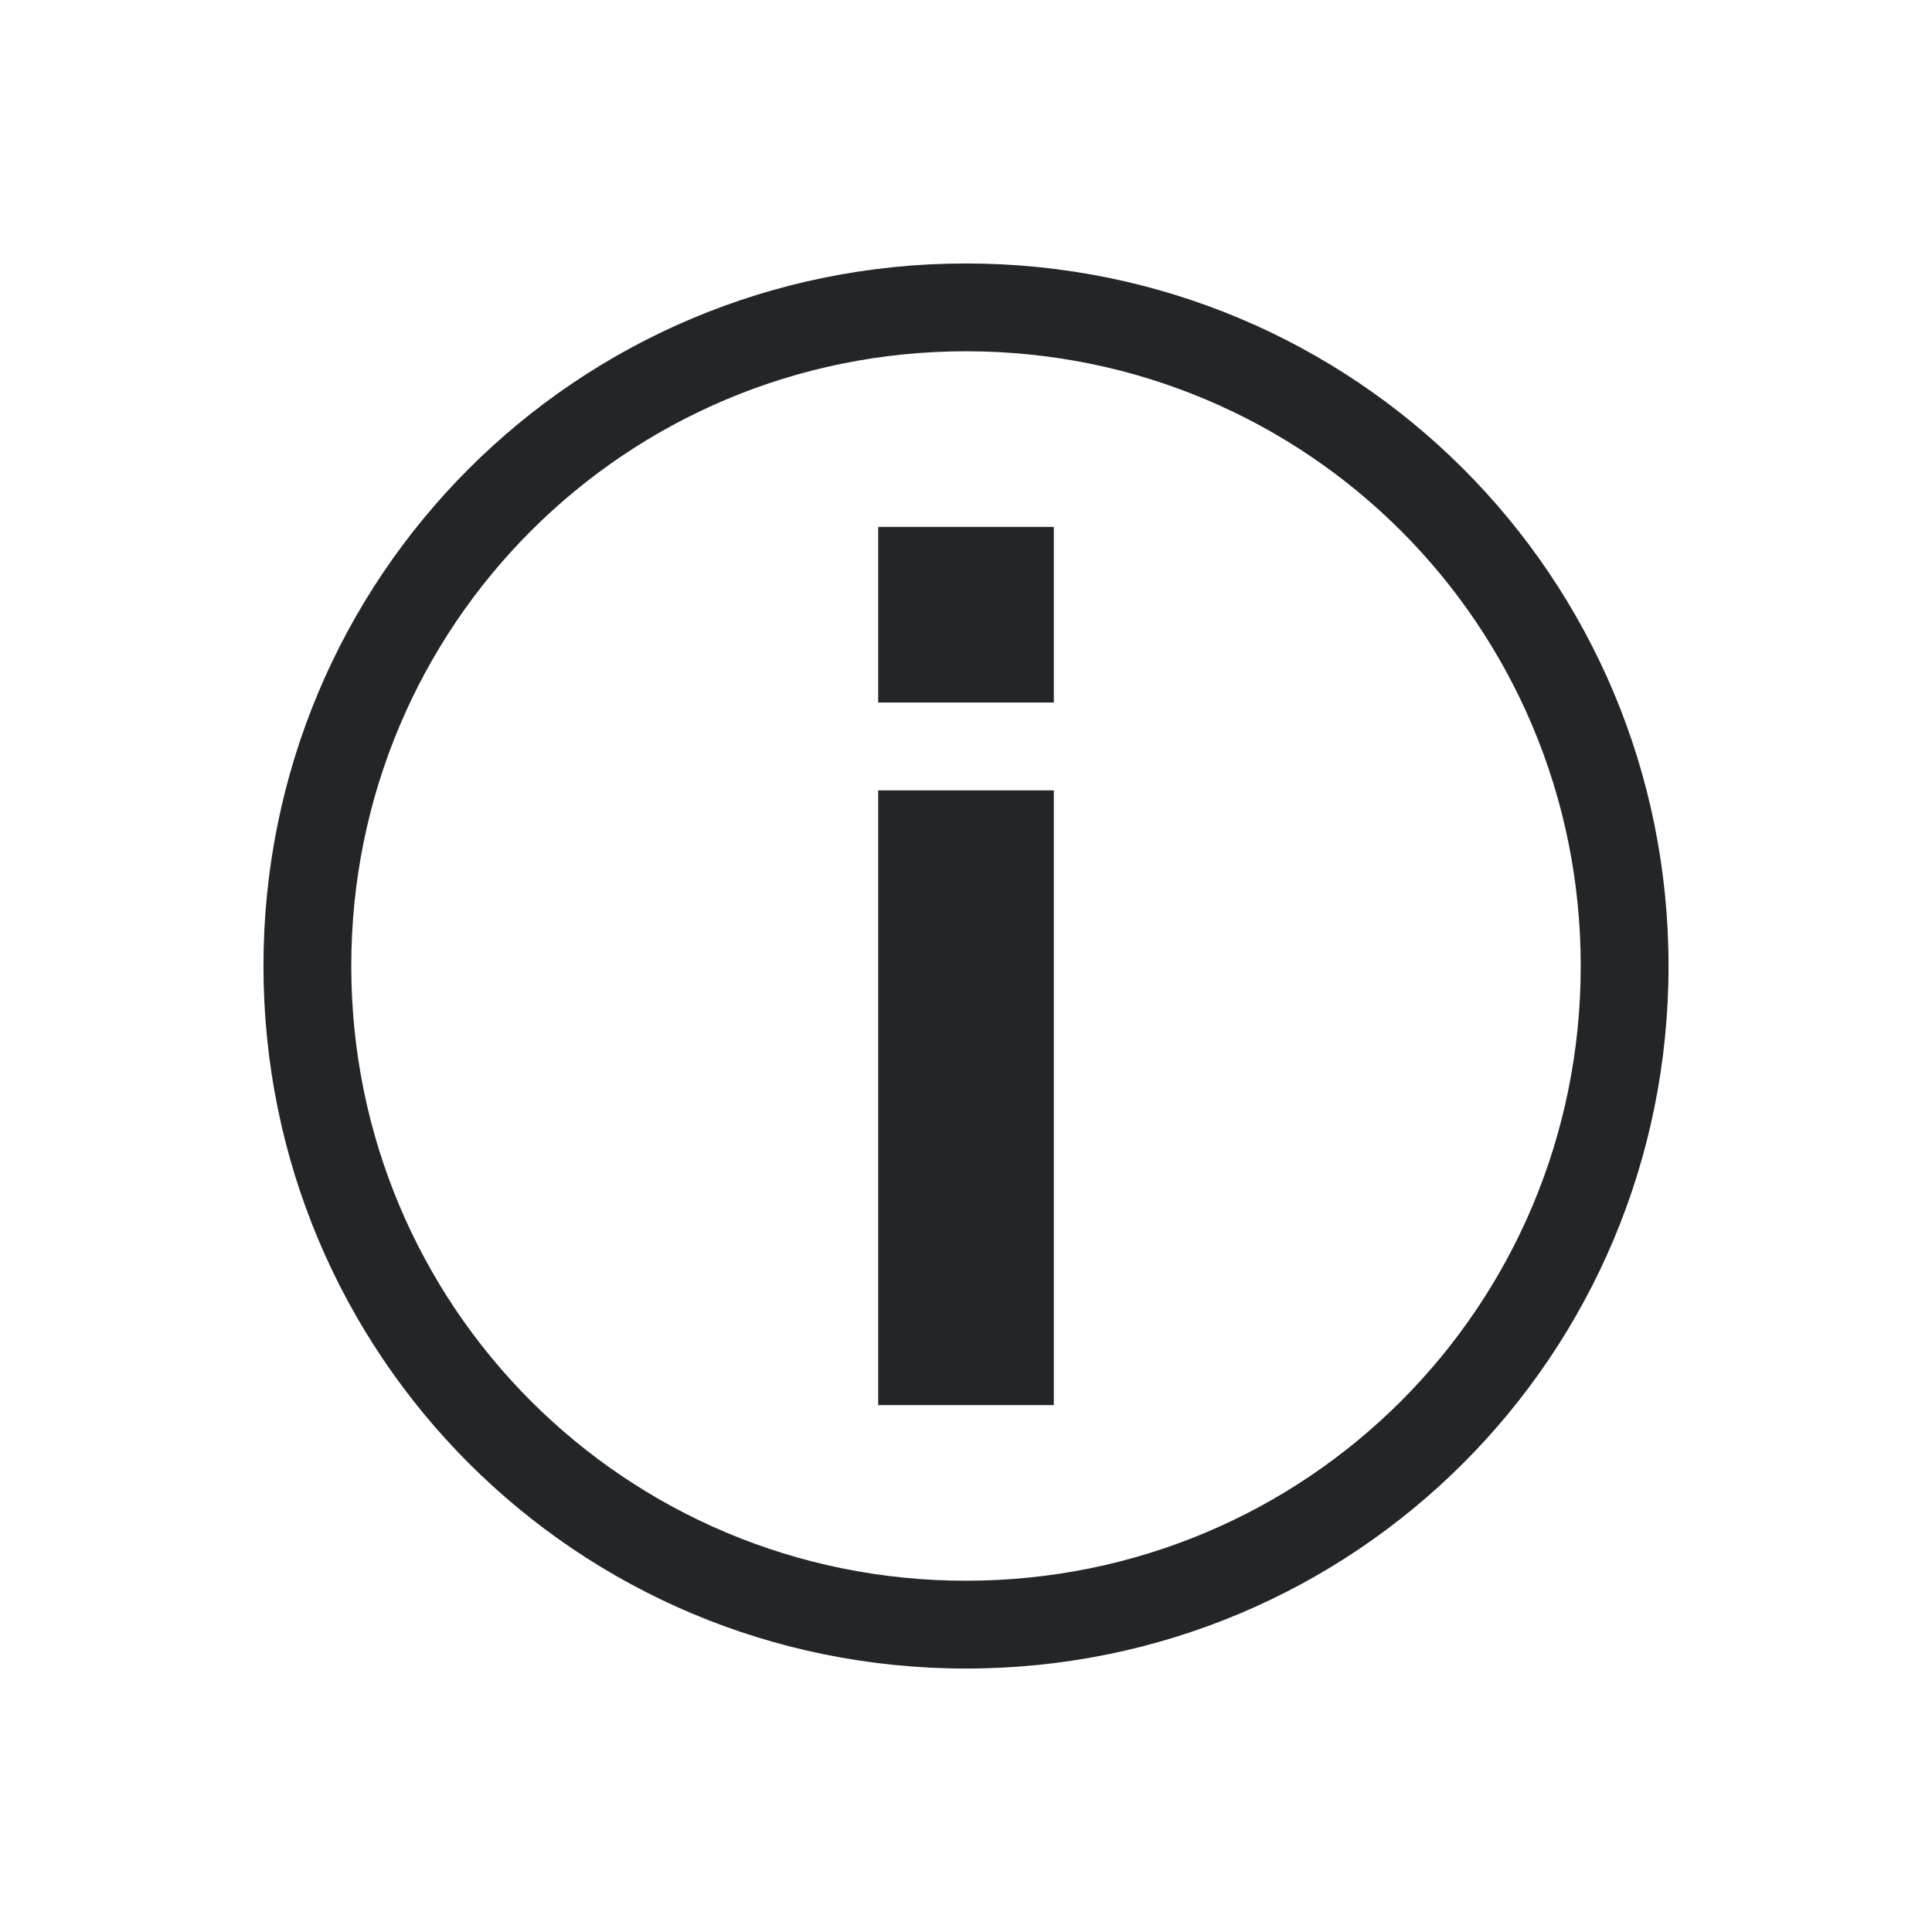
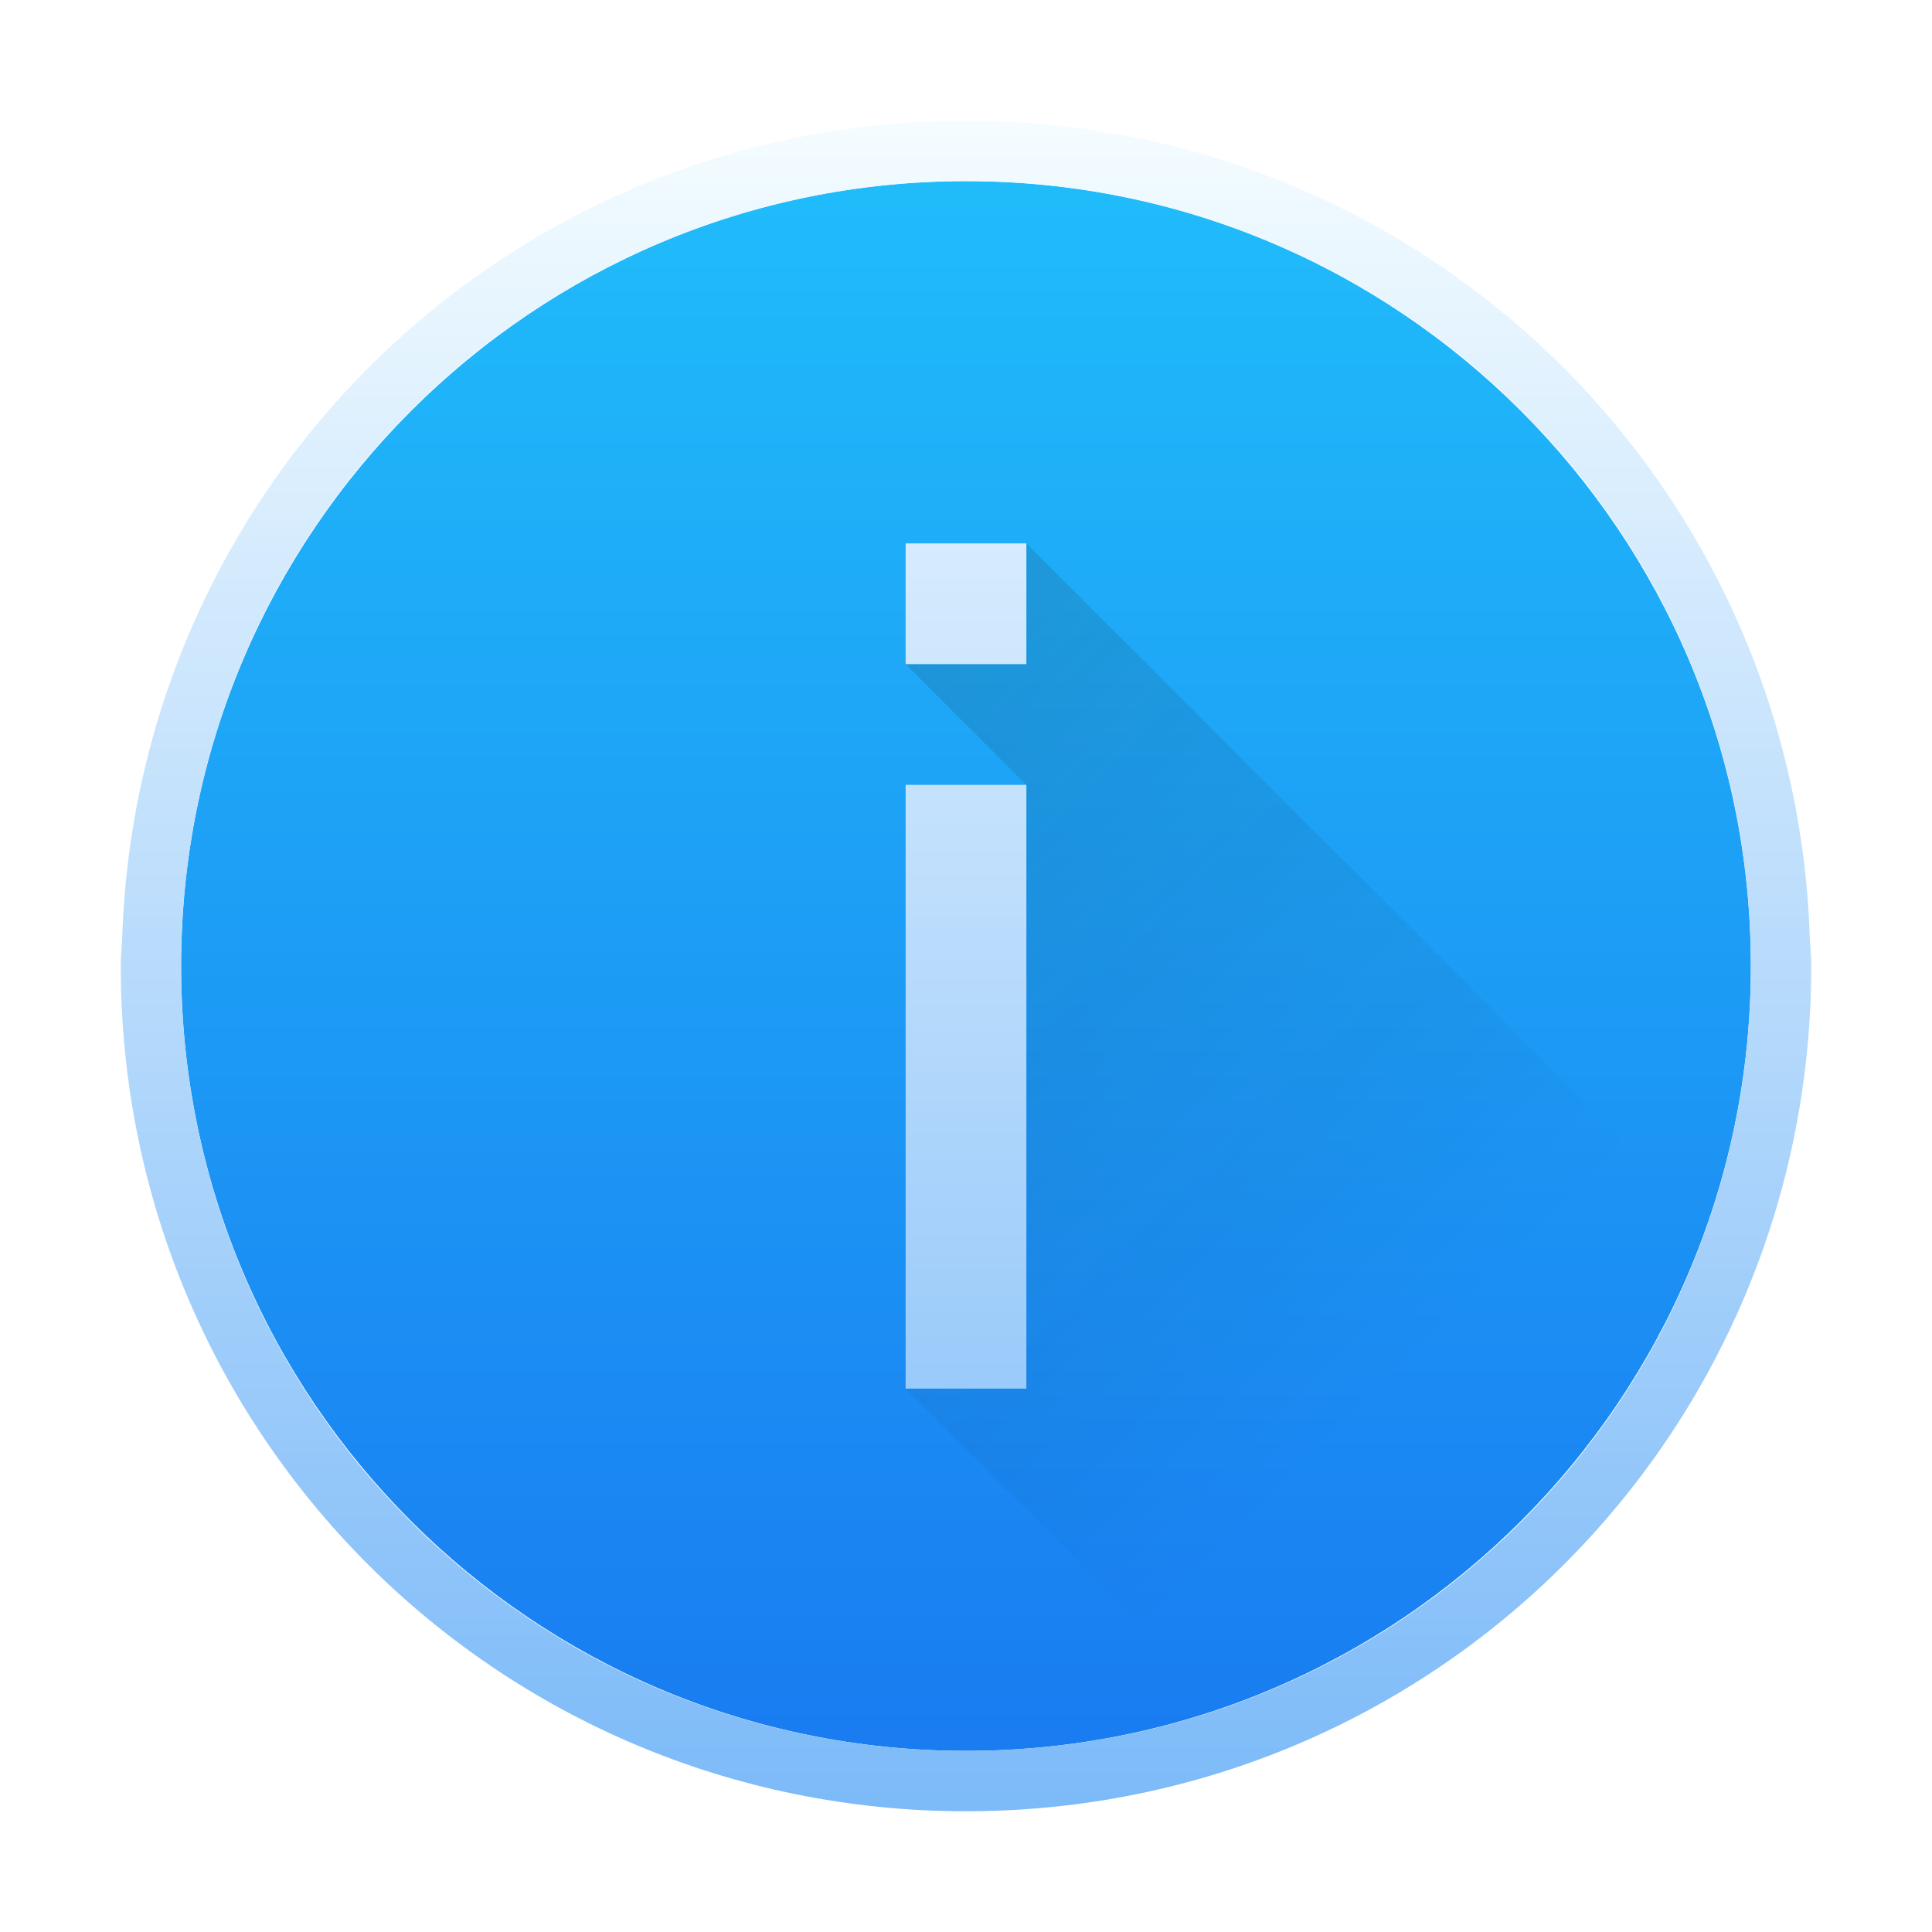
- <svg xmlns="http://www.w3.org/2000/svg" viewBox="0 0 22 22">
-   <defs id="defs3051">
-     <style type="text/css" id="current-color-scheme">
-       .ColorScheme-Text {
-         color:#232629;
-       }
-       </style>
+ <svg xmlns="http://www.w3.org/2000/svg" xmlns:xlink="http://www.w3.org/1999/xlink" width="32" version="1.1" height="32">
+   <defs id="defs5455">
+     <linearGradient id="linearGradient4143">
+       <stop style="stop-color:#197cf1" id="stop4145" />
+       <stop offset="1" style="stop-color:#20bcfa" id="stop4147" />
+     </linearGradient>
+     <linearGradient xlink:href="#linearGradient4143" id="linearGradient4149" y1="545.798" y2="517.798" x2="0" gradientUnits="userSpaceOnUse" gradientTransform="matrix(0.9285711 0 0 0.9285706 28.61235 37.98614)" />
+     <linearGradient id="linearGradient4290">
+       <stop style="stop-color:#7cbaf8" id="stop4292" />
+       <stop offset="1" style="stop-color:#f4fcff" id="stop4294" />
+     </linearGradient>
+     <linearGradient xlink:href="#linearGradient4290" id="linearGradient4144" y1="30" y2="2" x2="0" gradientUnits="userSpaceOnUse" />
+     <linearGradient id="linearGradient4227">
+       <stop style="stop-color:#292c2f" id="stop4229" />
+       <stop offset="1" style="stop-opacity:0" id="stop4231" />
+     </linearGradient>
+     <linearGradient xlink:href="#linearGradient4227" id="linearGradient4191" y1="9" x1="9" y2="23" x2="23" gradientUnits="userSpaceOnUse" />
  </defs>
-   <path style="fill:currentColor;fill-opacity:1;stroke:none" d="M 11 3 C 6.568 3 3 6.568 3 11 C 3 15.432 6.568 19 11 19 C 15.432 19 19 15.432 19 11 C 19 6.568 15.432 3 11 3 z M 11 4 C 14.878 4 18 7.122 18 11 C 18 14.878 14.878 18 11 18 C 7.122 18 4 14.878 4 11 C 4 7.122 7.122 4 11 4 z M 10 6 L 10 8 L 12 8 L 12 6 L 10 6 z M 10 9 L 10 16 L 12 16 L 12 9 L 10 9 z " class="ColorScheme-Text" />
+   <g id="layer1" transform="matrix(1 0 0 1 -384.5714 -515.798)">
+     <rect width="26" x="387.571" y="518.798" rx="13" height="26" style="fill:url(#linearGradient4149)" id="rect4130" />
+     <path style="fill:url(#linearGradient4191);opacity:0.2;fill-rule:evenodd" id="path4184" d="M 17 9 L 15 11 L 17 13 L 15 23 L 23 31 L 26 31 L 29 31 L 31 31 L 31 27 L 31 23 L 17 9 z " transform="matrix(1 0 0 1 384.5714 515.798)" />
+     <path style="fill:url(#linearGradient4144)" id="rect4133" d="M 16,2 C 8.413,2 2.289,7.979 2.025,15.5 2.02,15.667 2,15.831 2,16 c 0,7.756 6.244,14 14,14 7.756,0 14,-6.244 14,-14 0,-0.169 -0.02,-0.333 -0.025,-0.5 C 29.711,7.979 23.587,2 16,2 Z m 0,1 C 23.202,3 29,8.798 29,16 29,23.202 23.202,29 16,29 8.798,29 3,23.202 3,16 3,8.798 8.798,3 16,3 Z m -1,6 0,2 2,0 0,-2 z m 0,4 0,10 2,0 0,-10 z" transform="matrix(1 0 0 1 384.5714 515.798)" />
+   </g>
</svg>
